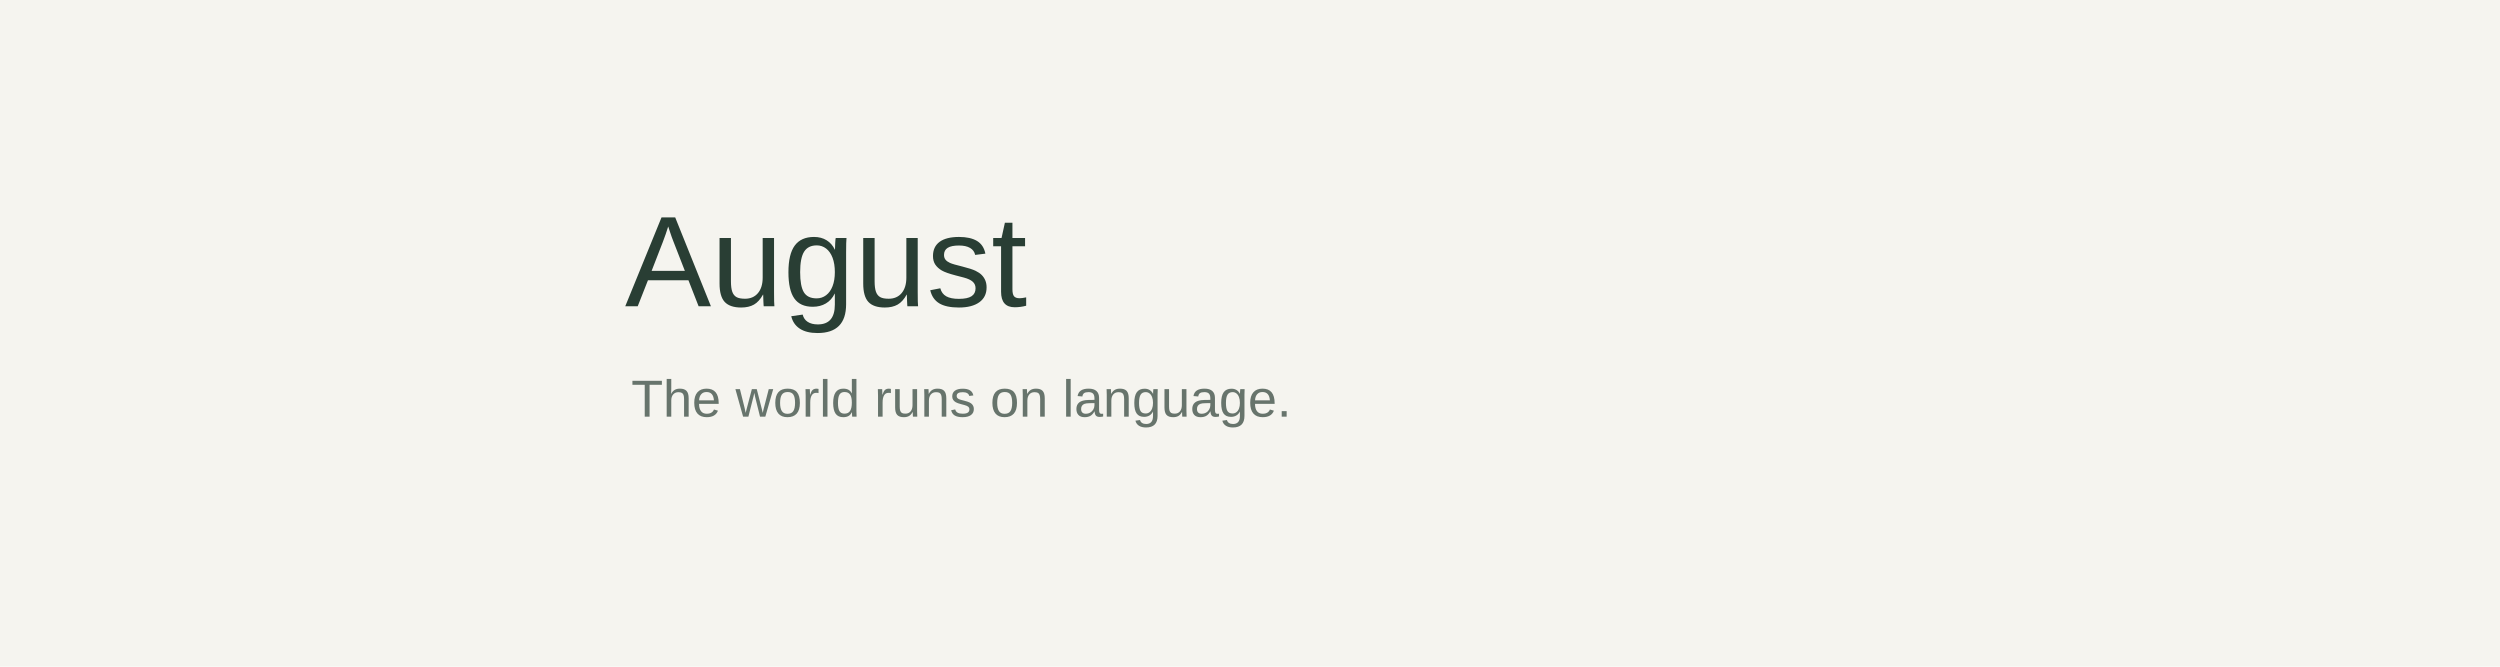
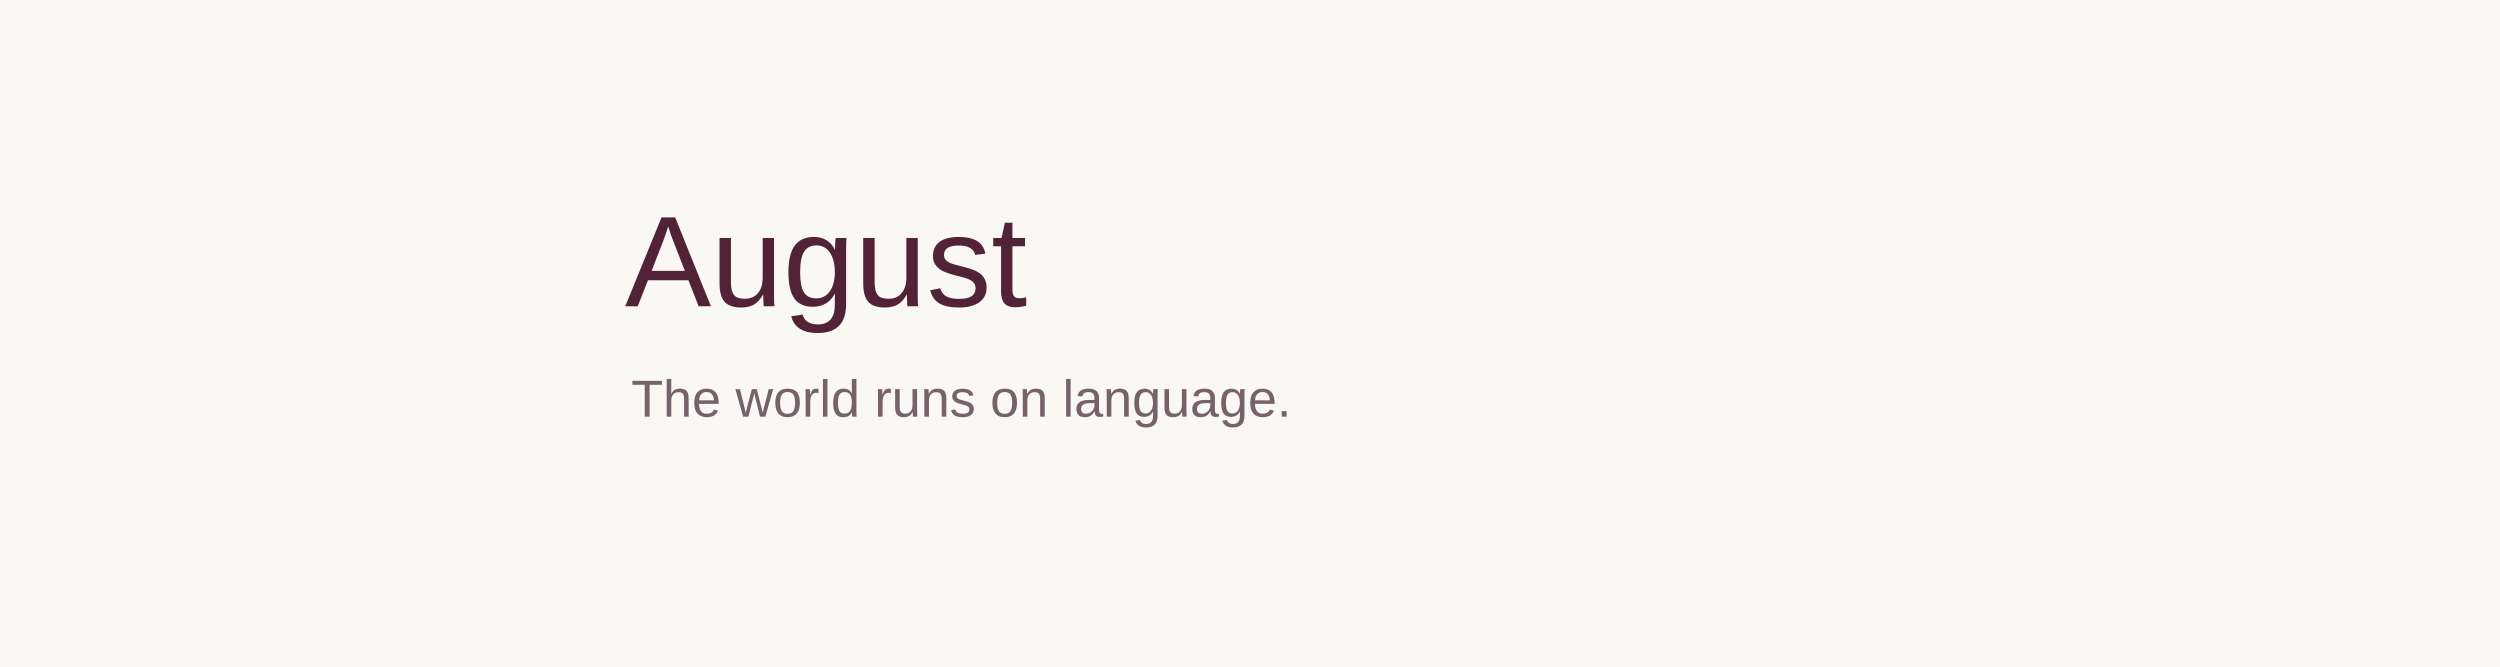
<svg xmlns="http://www.w3.org/2000/svg" width="1200" height="320" viewBox="0 0 1200 320">
-   <rect width="1200" height="320" fill="#F5F4EF" />
+   <rect width="1200" height="320" fill="#FAF8F5" />
  <g id="august-logo" transform="translate(50 45) scale(.45)" />
  <g font-family="Arial, Helvetica, sans-serif">
-     <text x="300" y="147" fill="#293E34" font-size="62" font-weight="400">August</text>
-     <text x="303" y="200" fill="#67746C" font-size="25">The world runs on language.</text>
+     <text x="300" y="147" fill="#522337" font-size="62" font-weight="400">August</text>
+     <text x="303" y="200" fill="#76626B" font-size="25">The world runs on language.</text>
  </g>
</svg>
